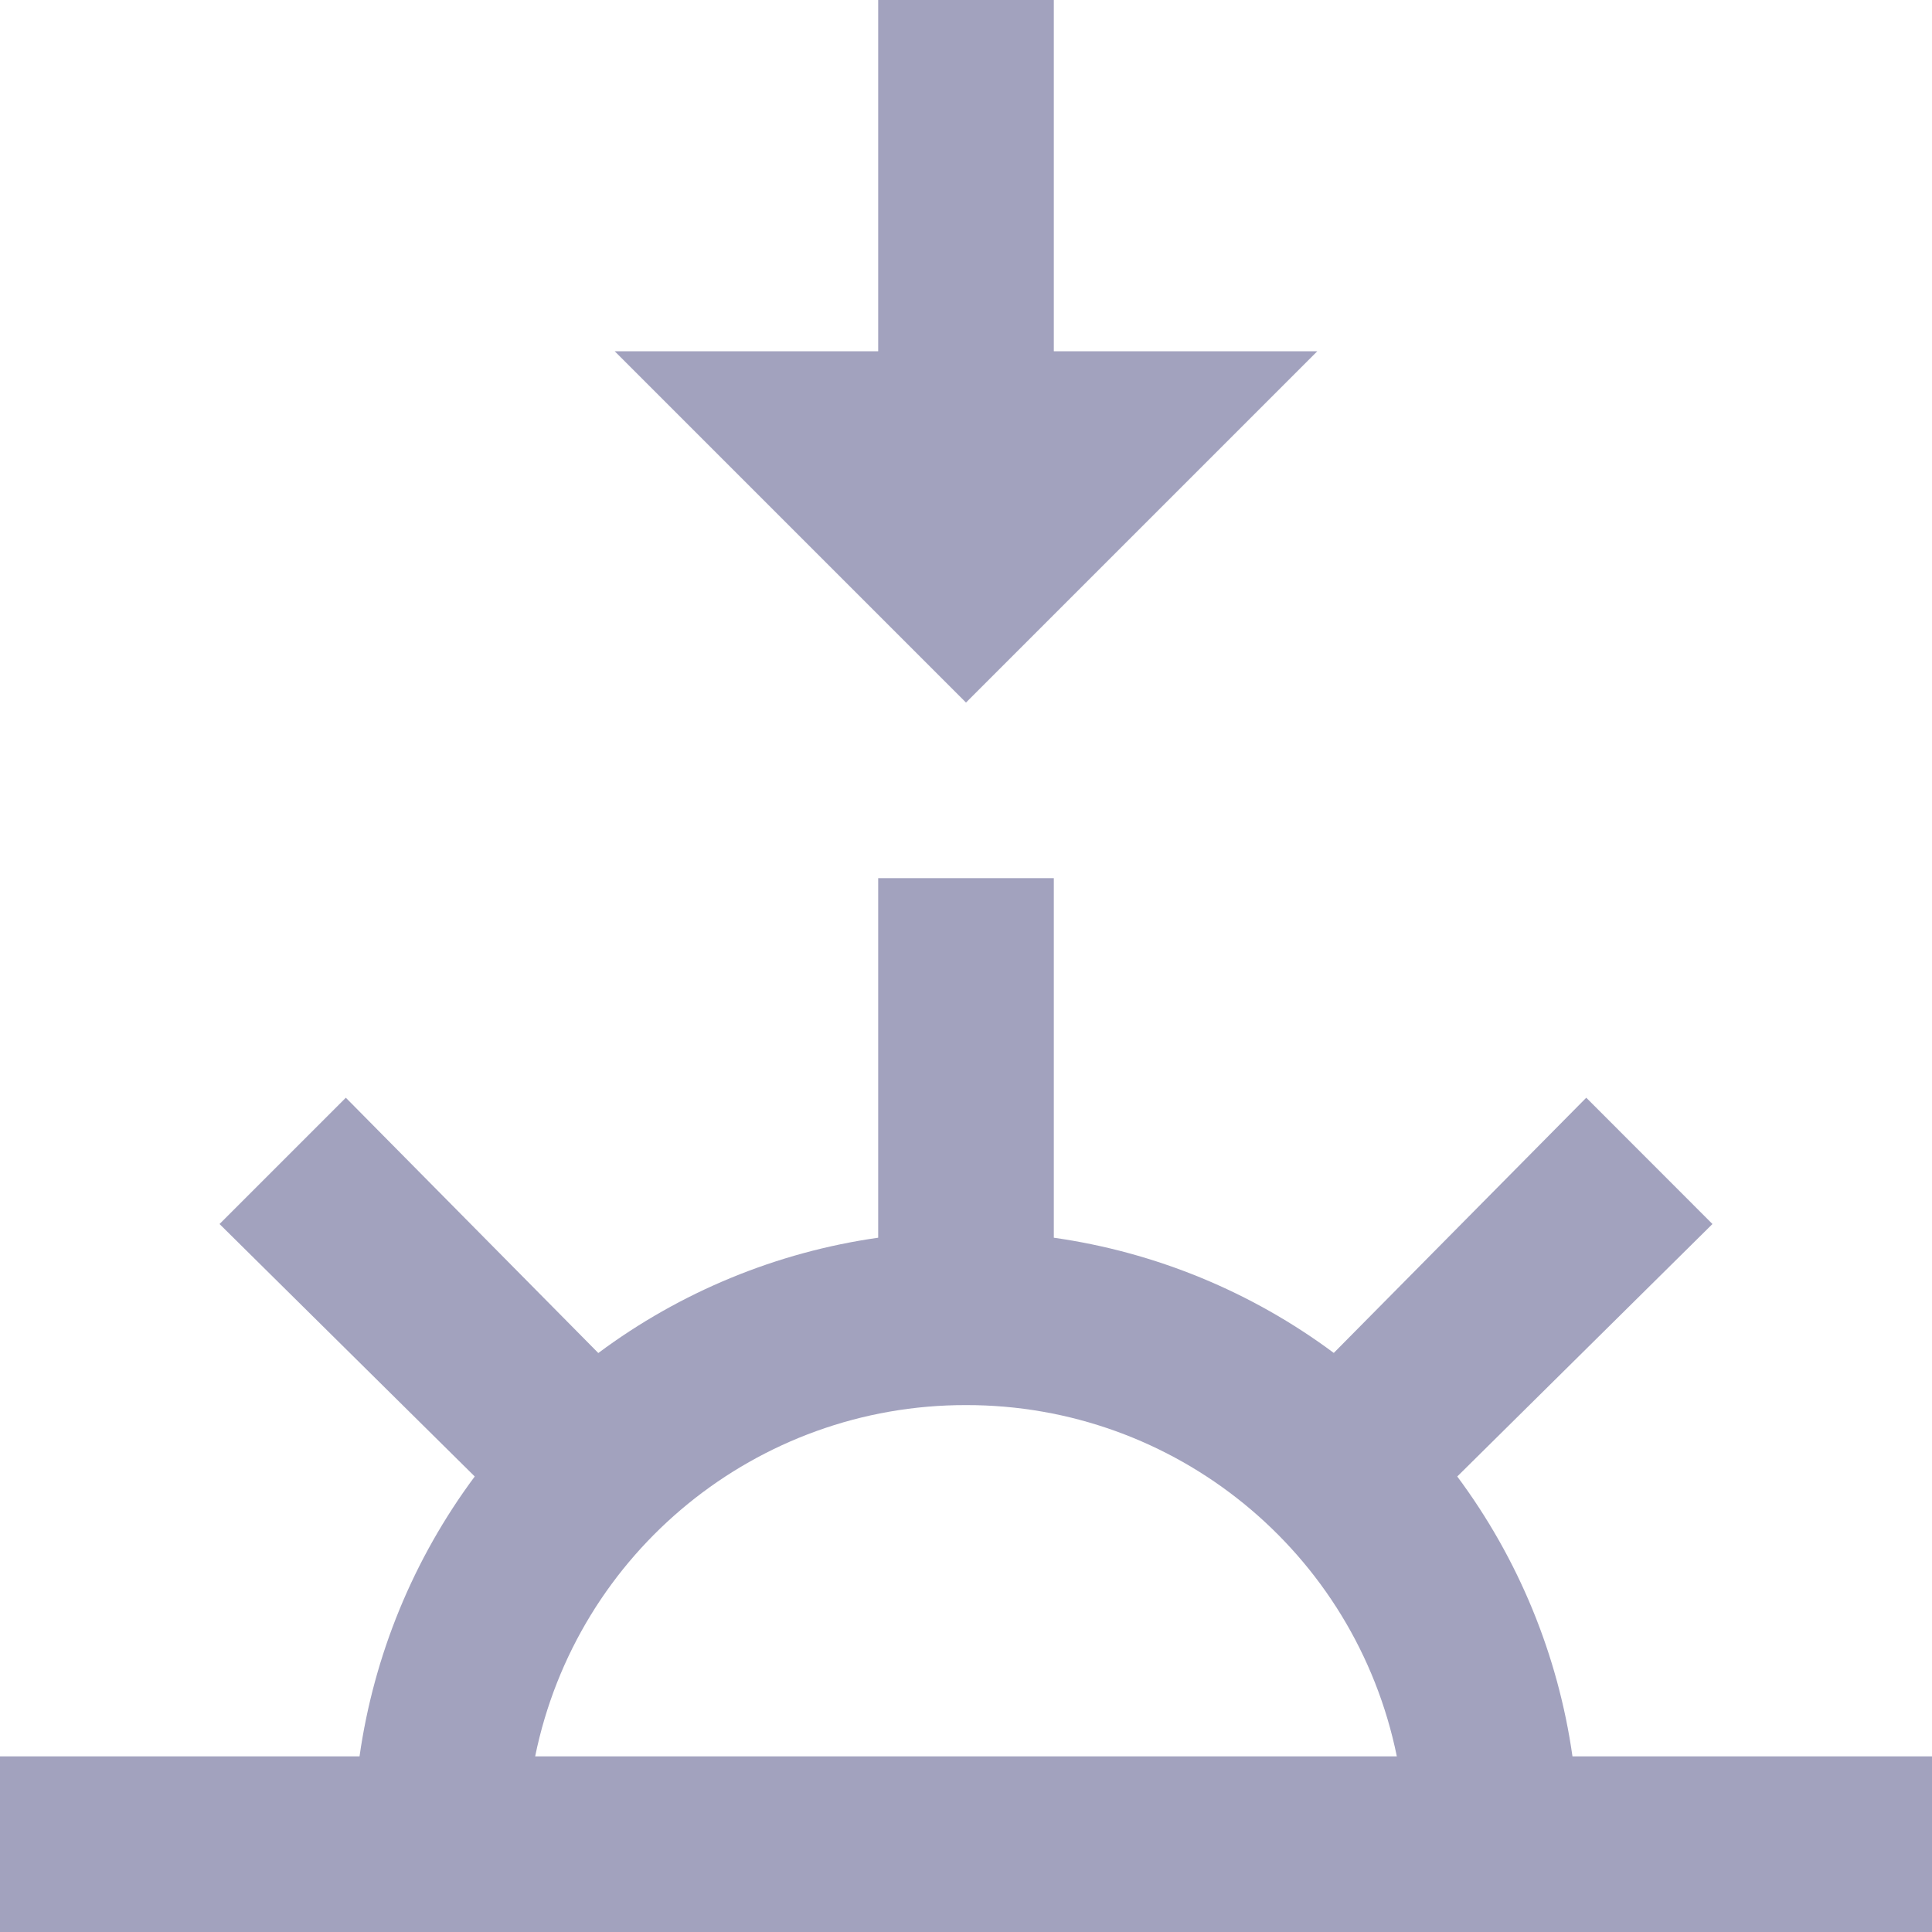
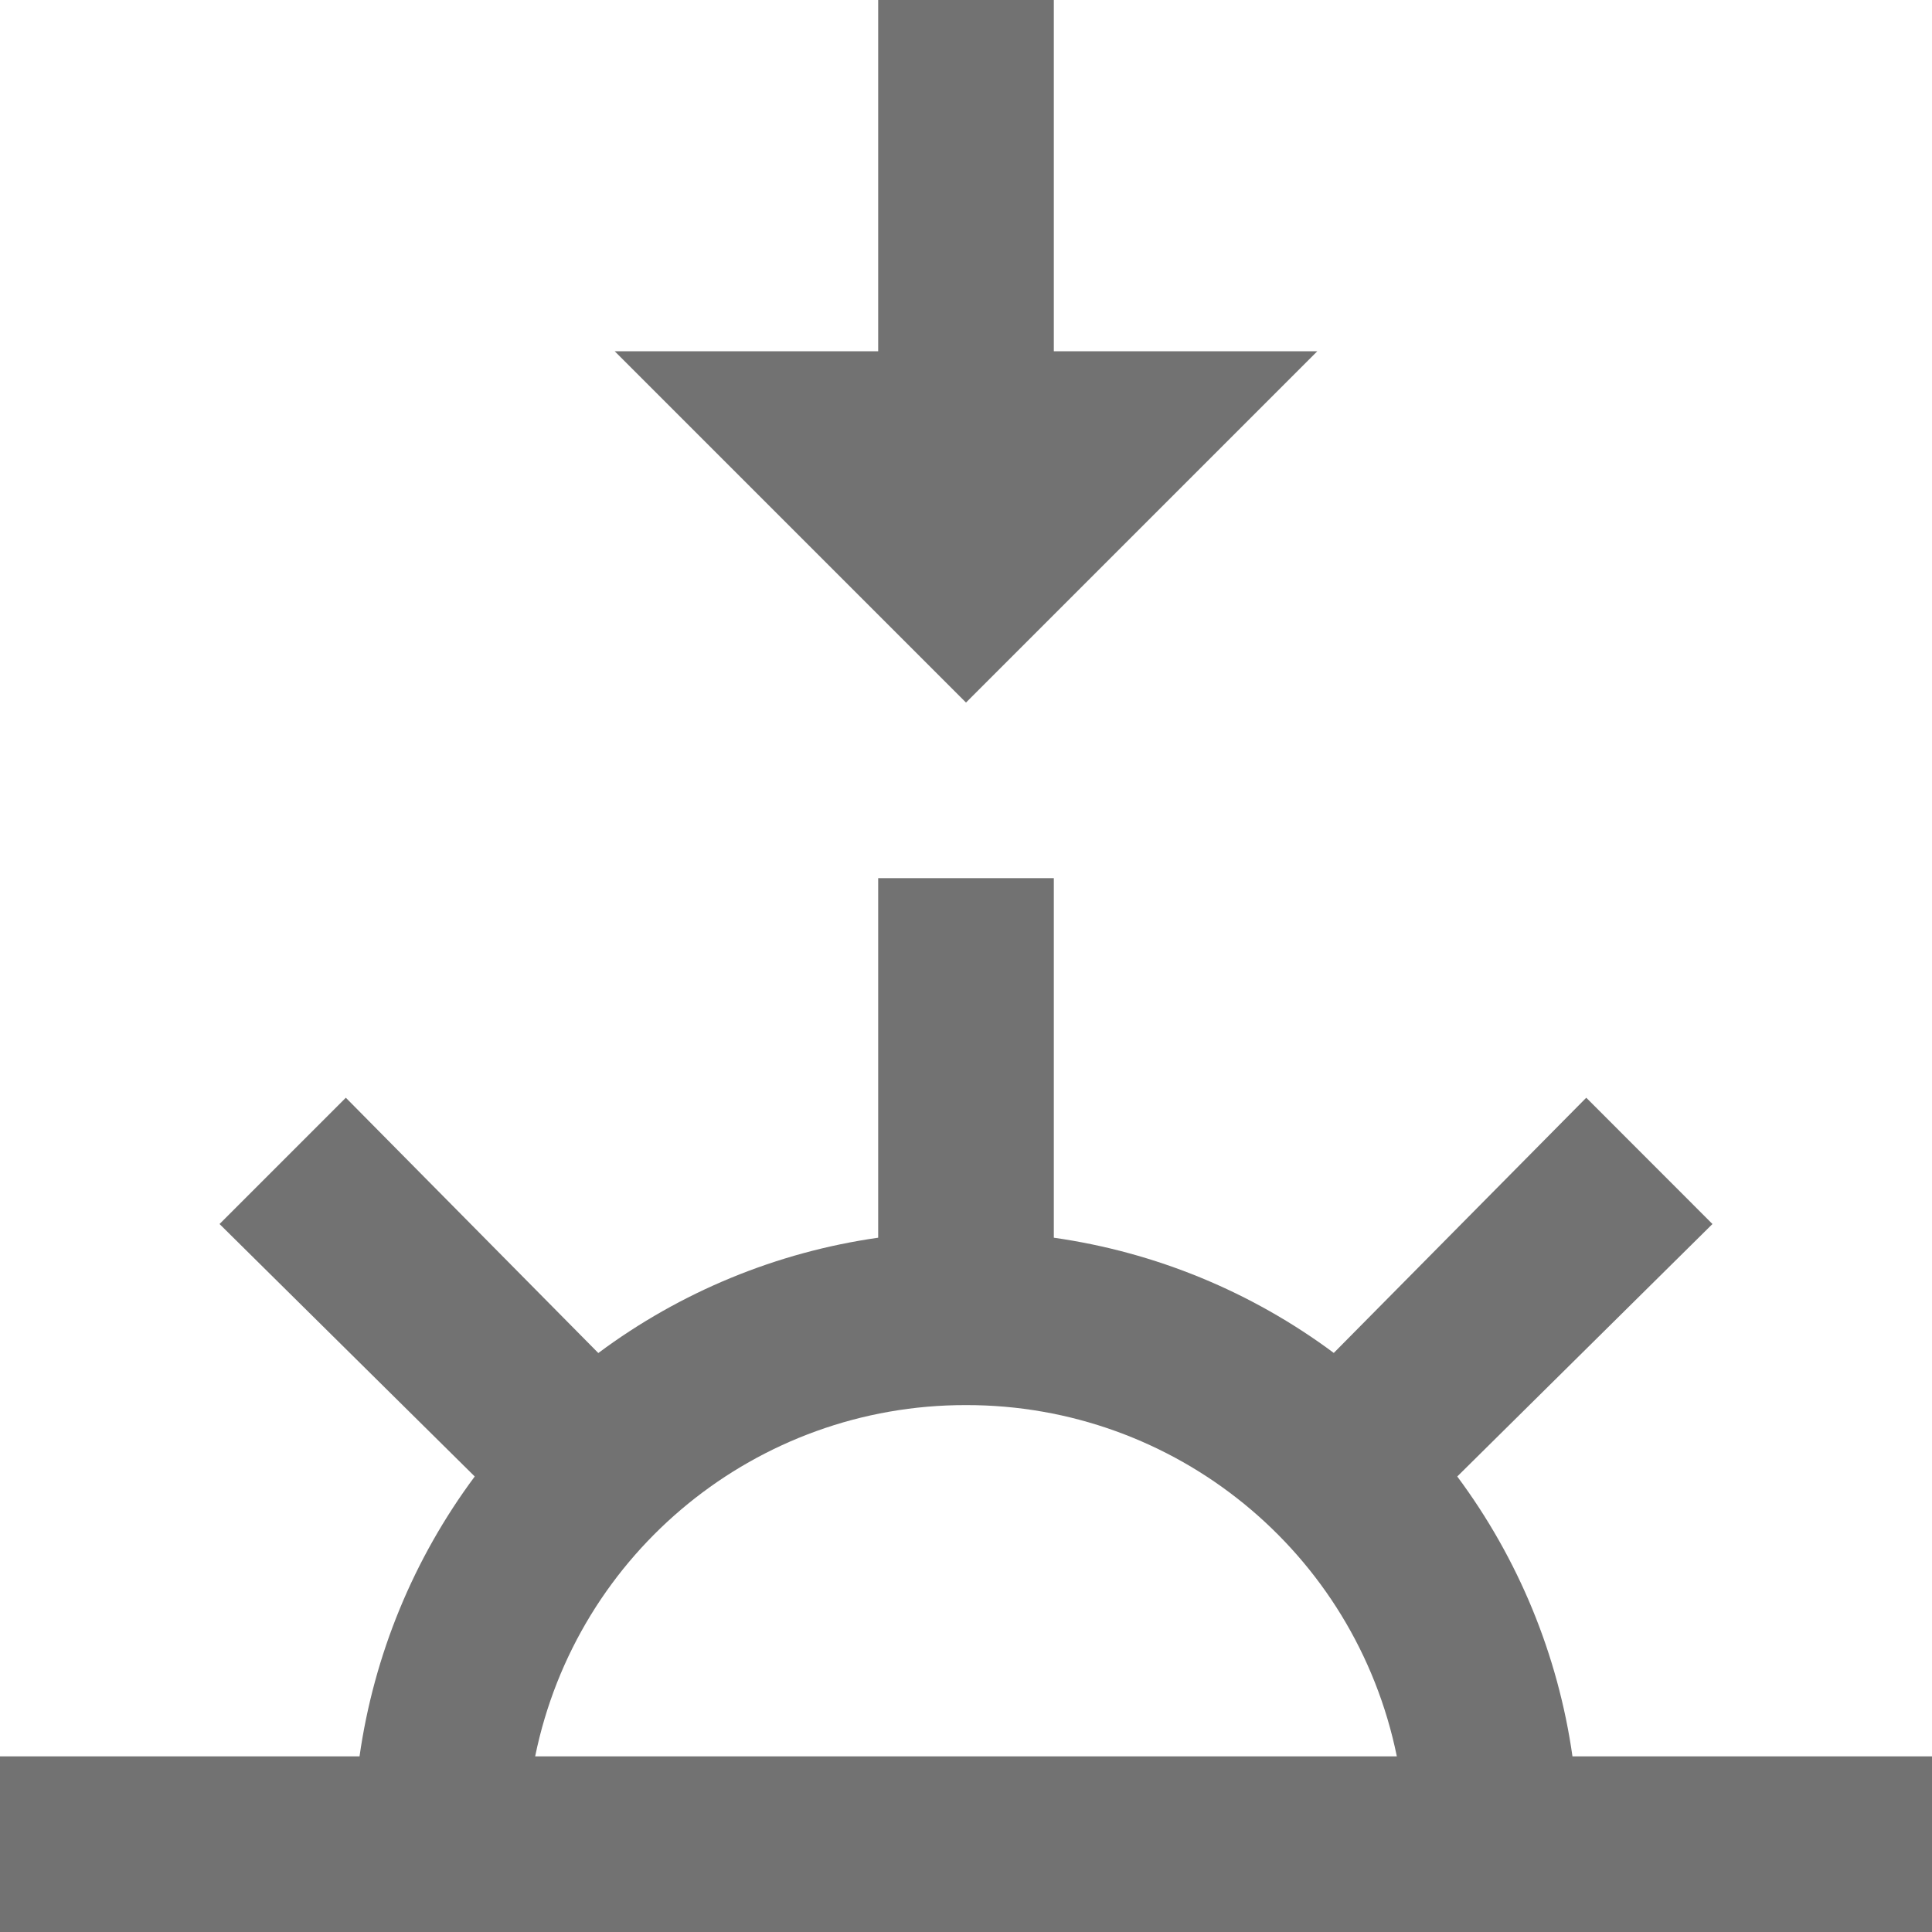
<svg xmlns="http://www.w3.org/2000/svg" width="22" height="22" viewBox="0 0 22 22">
-   <path d="M15,5V9H12l4,4,4-4H17V5Zm0,10v4.094a6.986,6.986,0,0,0-3.187,1.313L8.938,17.5,7.5,18.938l2.906,2.875A6.986,6.986,0,0,0,9.094,25H5v2H27V25H22.906a6.986,6.986,0,0,0-1.312-3.187L24.5,18.938,23.063,17.5l-2.875,2.906A6.986,6.986,0,0,0,17,19.094V15Zm1,6a5,5,0,0,1,4.906,4H11.094A5,5,0,0,1,16,21Z" transform="translate(-5 -5)" fill="#a2a2be" />
+   <path d="M15,5V9H12l4,4,4-4H17V5Zm0,10v4.094a6.986,6.986,0,0,0-3.187,1.313L8.938,17.5,7.5,18.938l2.906,2.875A6.986,6.986,0,0,0,9.094,25H5v2H27V25H22.906a6.986,6.986,0,0,0-1.312-3.187L24.5,18.938,23.063,17.5l-2.875,2.906A6.986,6.986,0,0,0,17,19.094V15Zm1,6a5,5,0,0,1,4.906,4H11.094A5,5,0,0,1,16,21Z" transform="translate(-5 -5)" fill="#727272" />
</svg>
